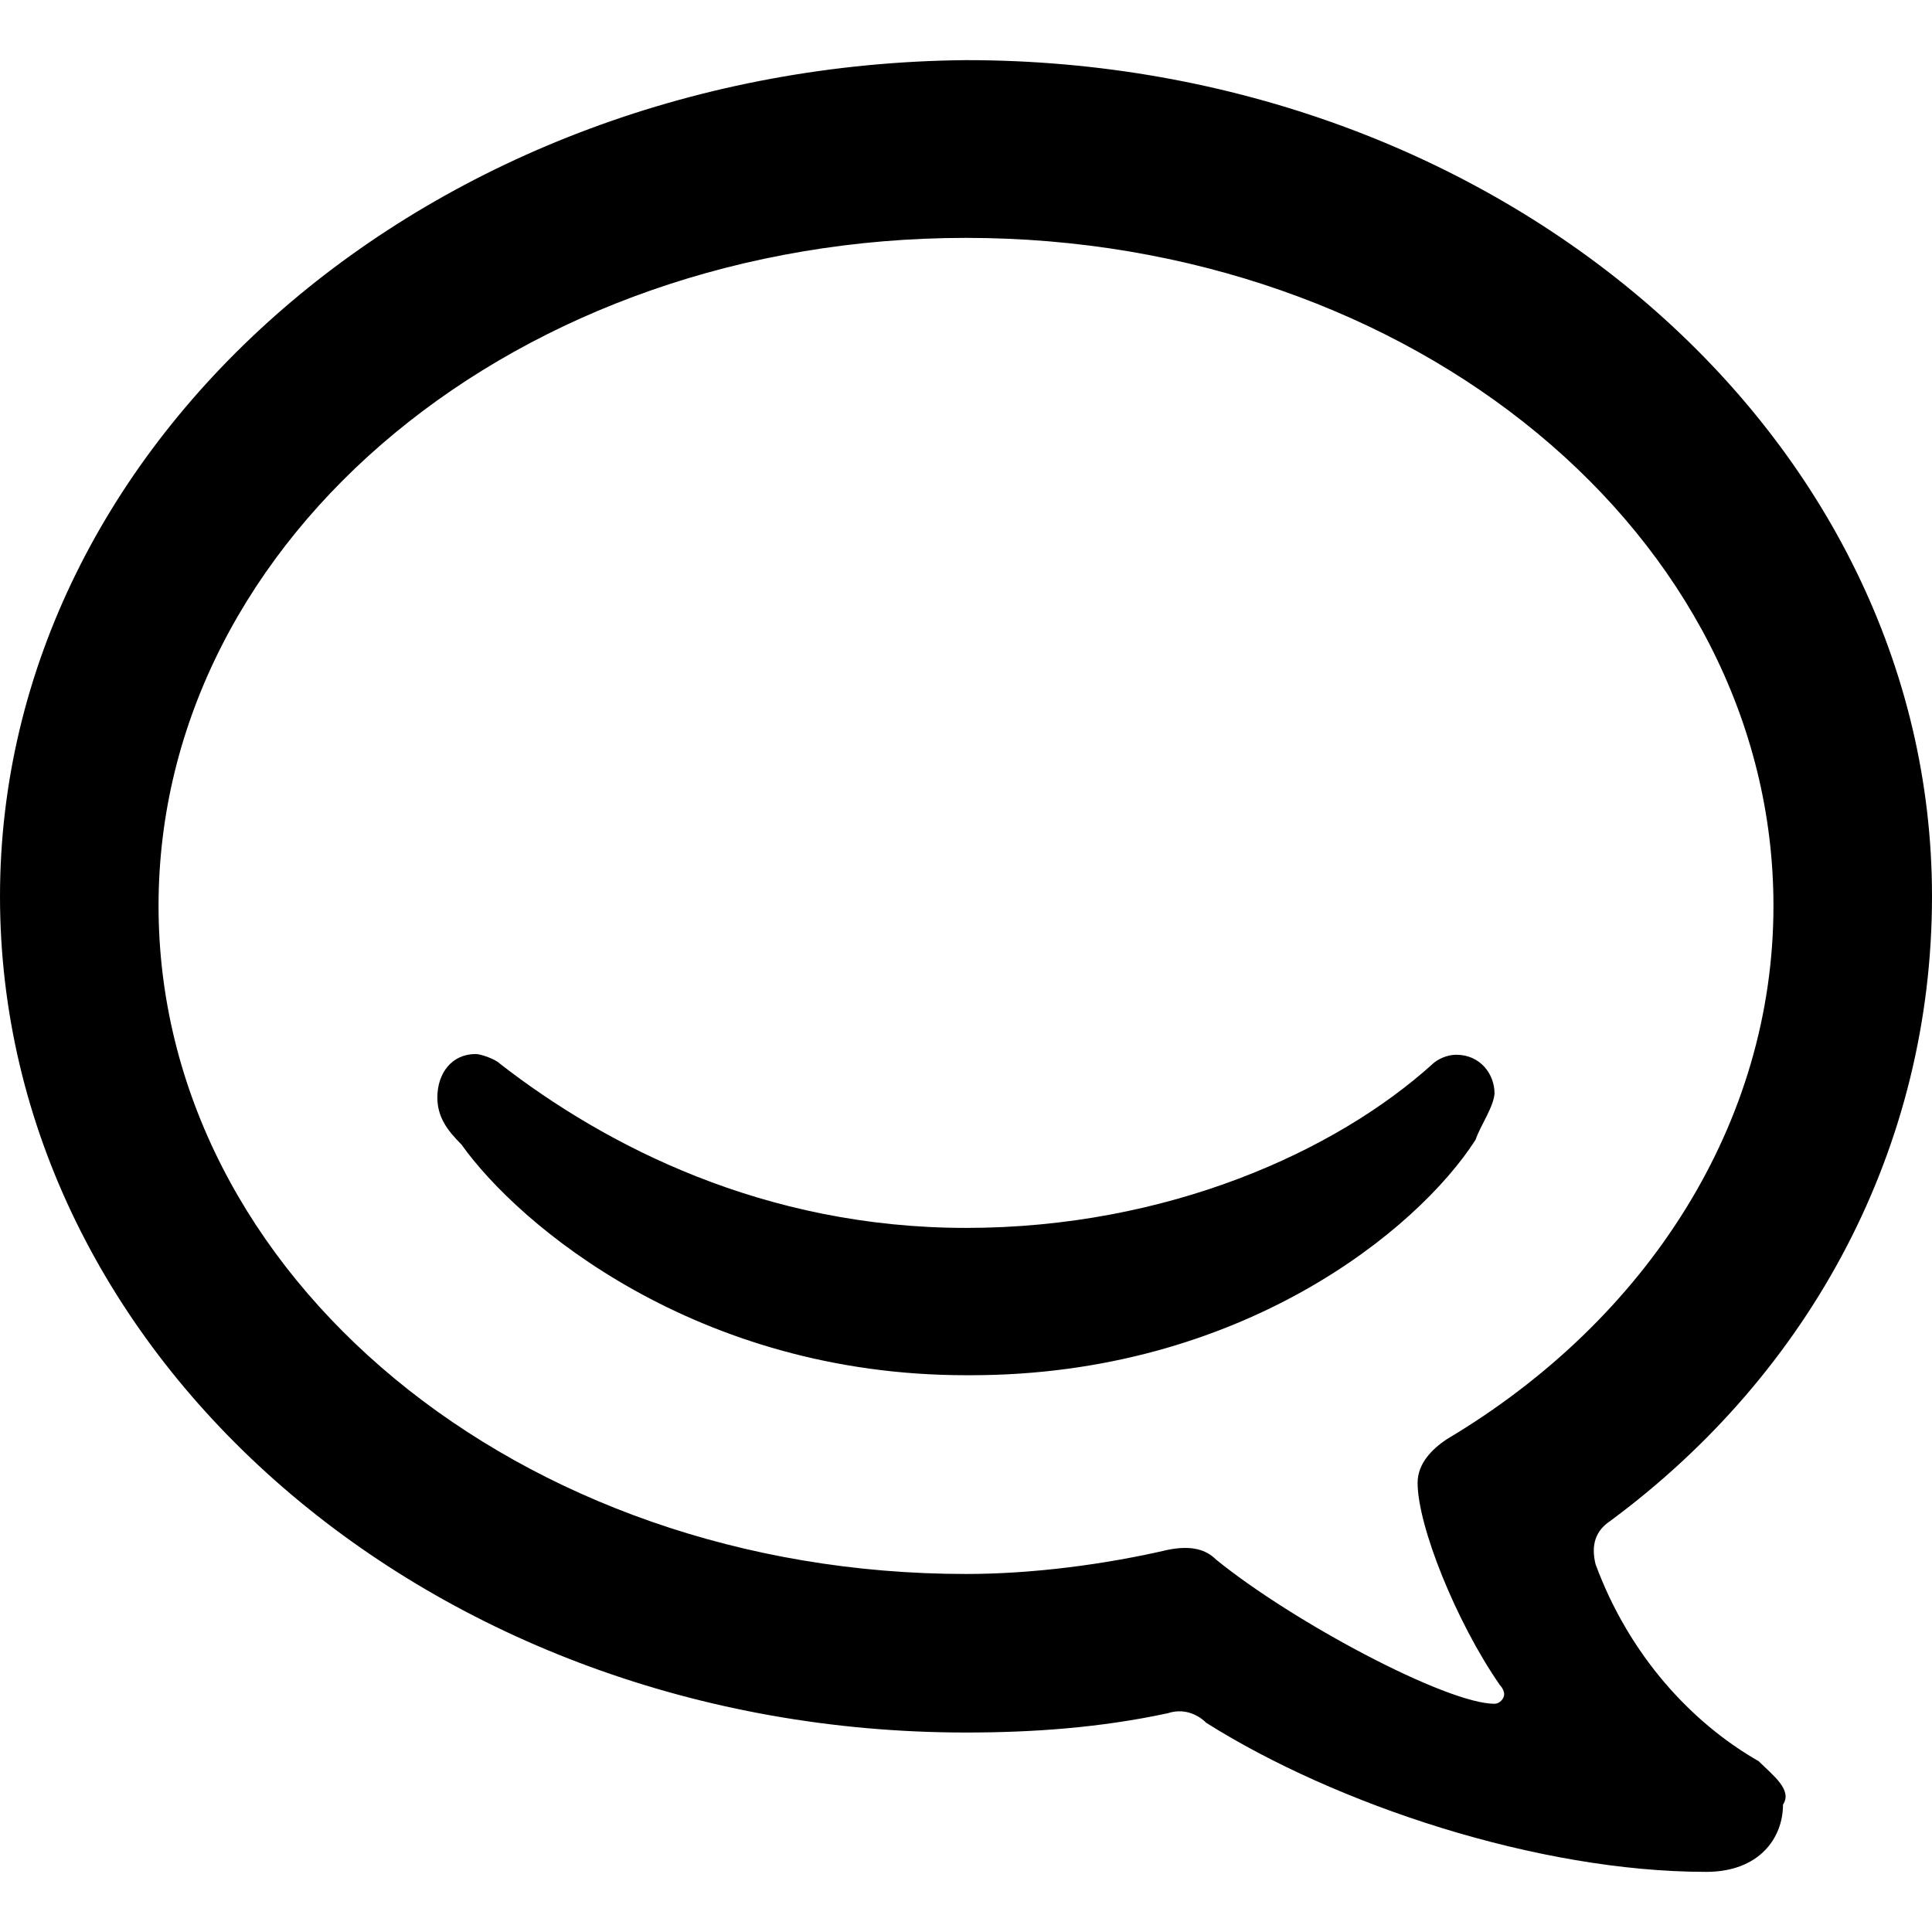
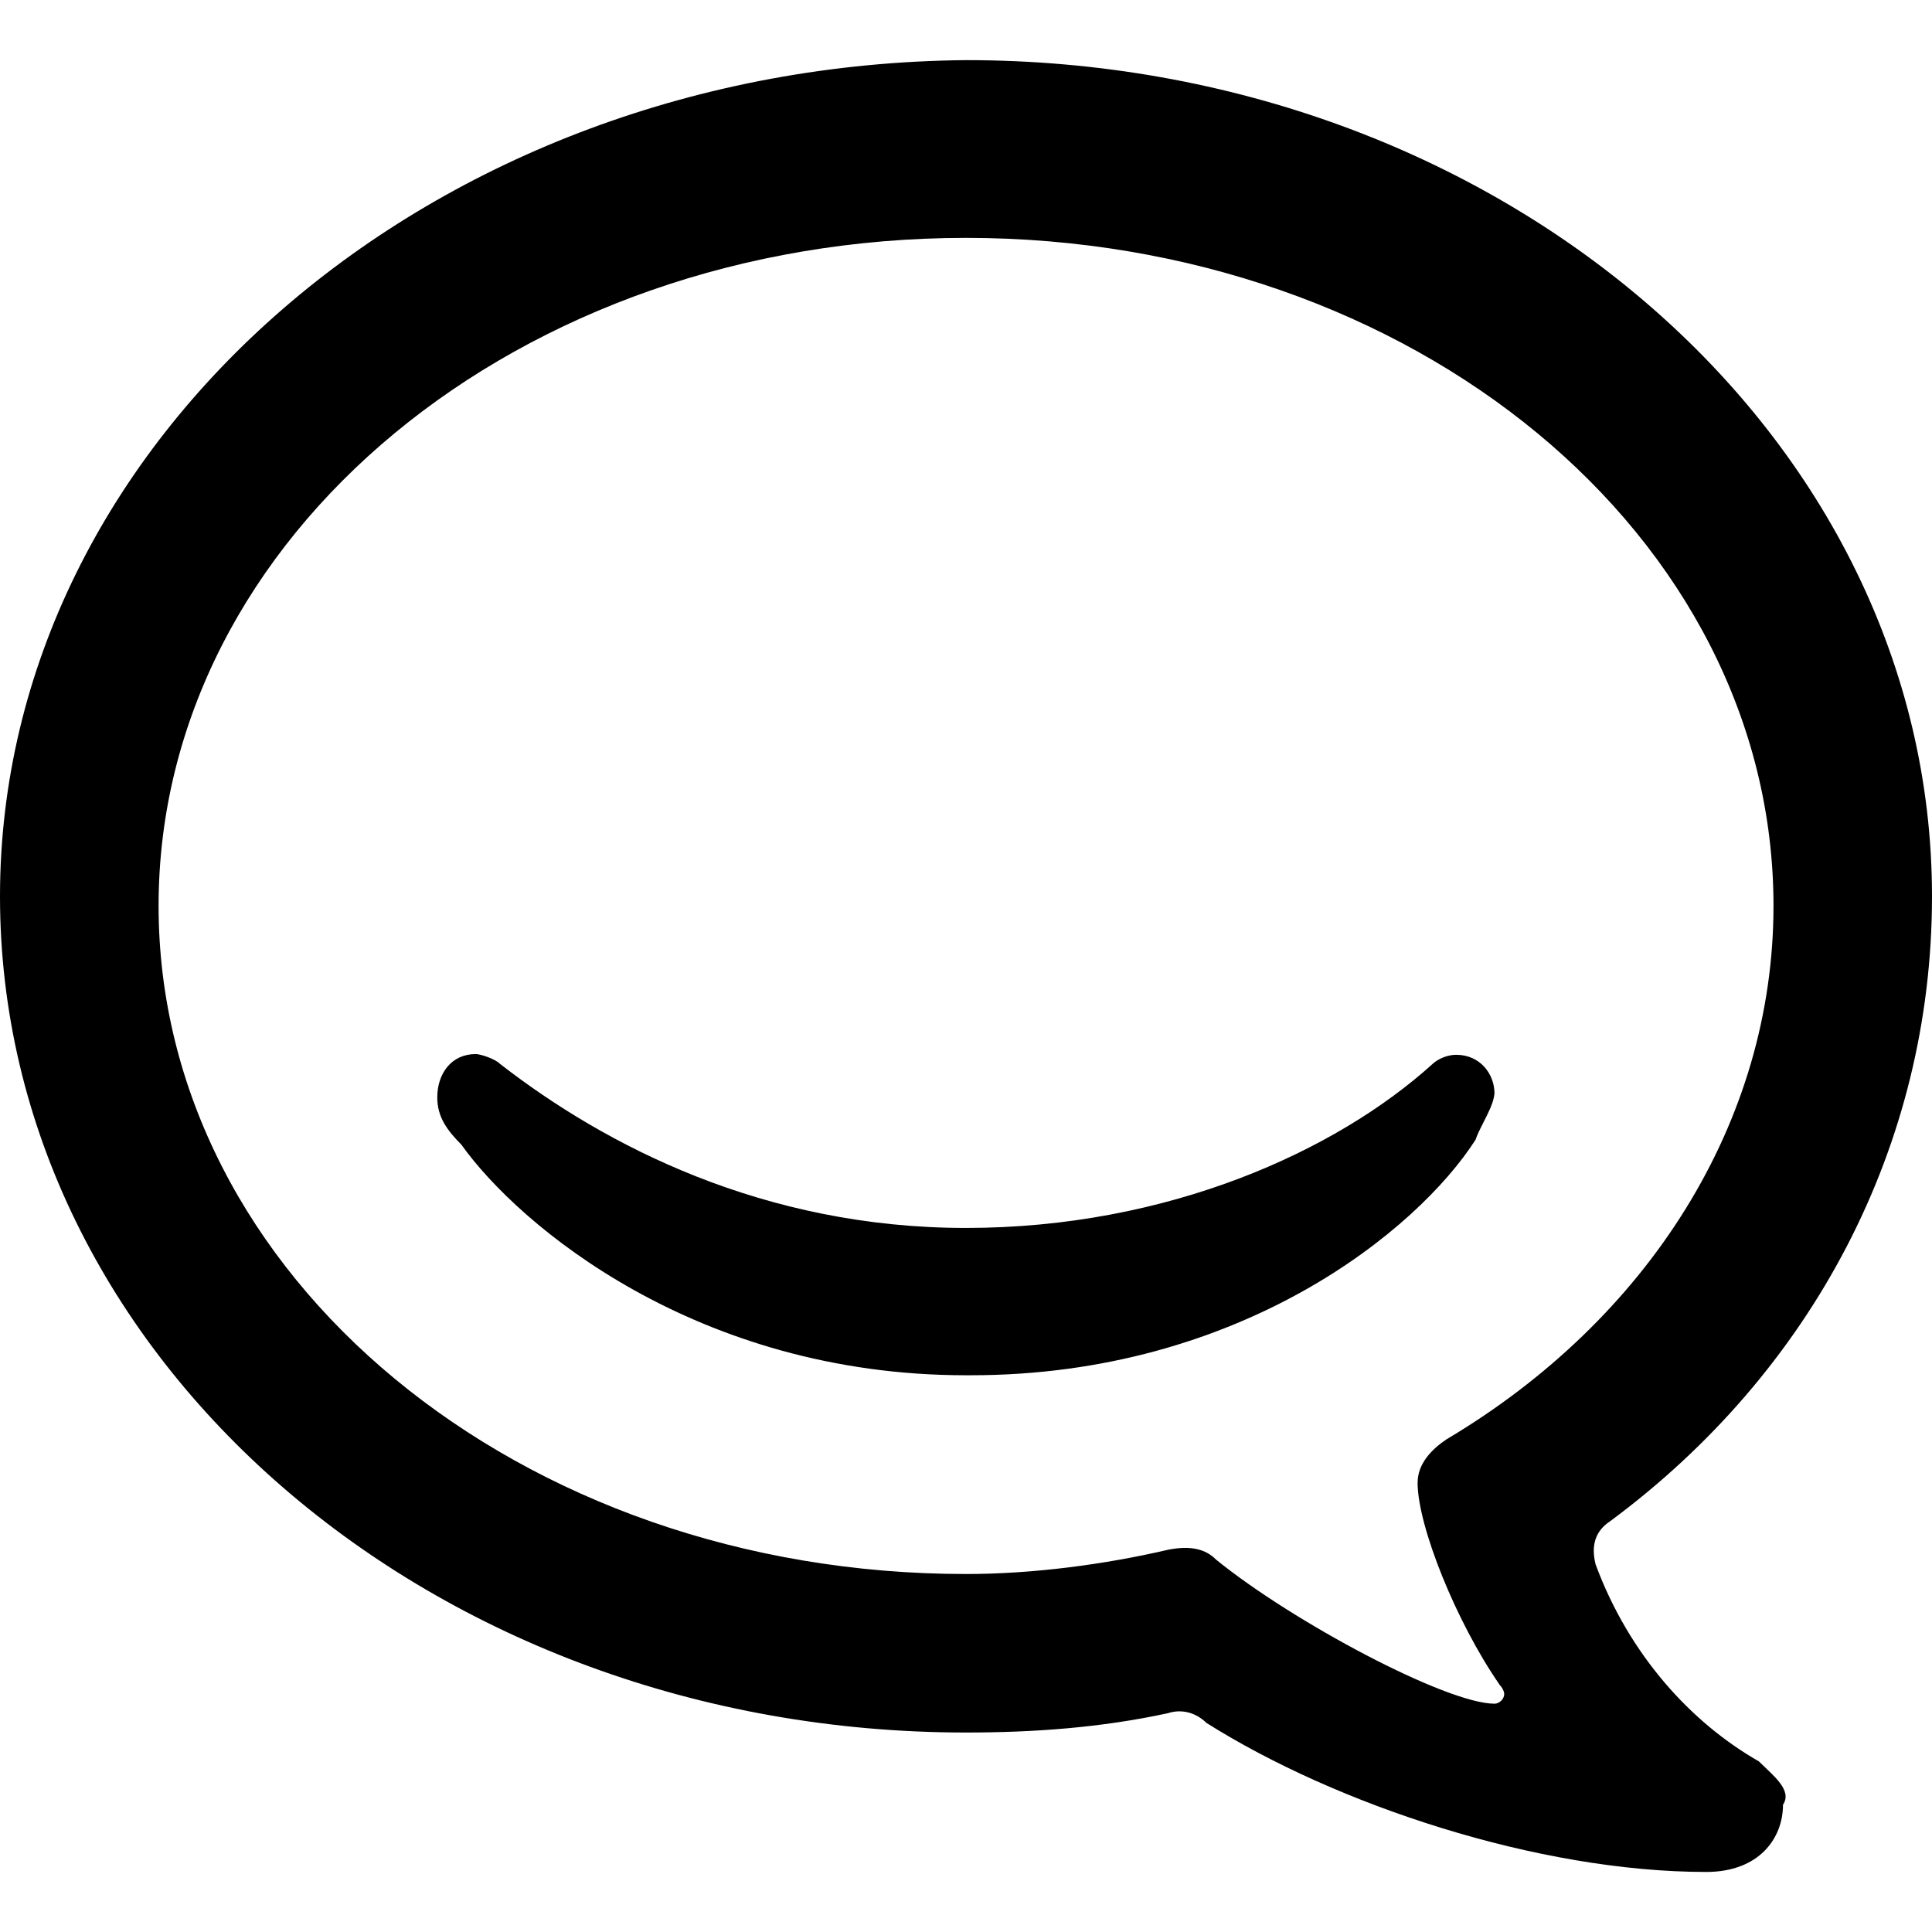
- <svg xmlns="http://www.w3.org/2000/svg" viewBox="0 0 16 16" fill-rule="evenodd" clip-rule="evenodd" stroke-linejoin="round" stroke-miterlimit="1.414">
-   <path d="M14.567 14.587c-.557-.318-1.074-.876-1.353-1.632-.04-.16 0-.278.12-.358C15.004 11.363 16 9.493 16 7.423c0-3.82-3.582-6.925-8-6.925-4.418.04-8 3.144-8 6.925 0 3.82 3.582 6.925 8 6.925.557 0 1.114-.04 1.672-.16.12-.04.238 0 .318.08 1.075.677 2.746 1.234 4.14 1.234.437 0 .636-.278.636-.557.08-.12-.08-.24-.2-.358zm-2.15-.637c.04.04.04.08.04.08 0 .04-.04.08-.08.08-.397 0-1.67-.677-2.307-1.195-.08-.08-.2-.12-.398-.08-.518.12-1.115.2-1.672.2-3.7 0-6.687-2.468-6.687-5.533C1.313 4.438 4.3 1.97 8 1.97s6.687 2.468 6.687 5.532c0 1.792-1.035 3.423-2.707 4.418-.12.08-.24.2-.24.36 0 .357.32 1.153.678 1.67zm-.04-4.895c0-.16-.118-.32-.317-.32-.08 0-.16.04-.2.08-.795.717-2.188 1.354-3.86 1.354-1.672 0-2.985-.68-3.86-1.36-.04-.04-.16-.08-.2-.08-.2 0-.318.16-.318.36 0 .16.08.27.2.39.477.67 1.95 1.91 4.178 1.91h.04c2.23 0 3.7-1.2 4.18-1.95.04-.12.158-.28.158-.4z" />
+ <svg xmlns="http://www.w3.org/2000/svg" aria-labelledby="title" role="img" viewBox="0 0 24 24">
+   <path d="M21.85 21.881c-.835-.477-1.609-1.314-2.029-2.448-.06-.24 0-.417.181-.536C22.506 17.044 24 14.24 24 11.135 24 5.405 18.627.747 12 .747 5.373.807 0 5.463 0 11.135c0 5.73 5.373 10.387 12 10.387.836 0 1.672-.059 2.508-.24.18-.059.357 0 .478.12 1.612 1.017 4.119 1.852 6.21 1.852.654 0 .953-.416.953-.835.12-.181-.121-.361-.299-.538zm-3.225-.955c.061.06.061.118.061.118 0 .062-.061.12-.12.12-.596 0-2.505-1.014-3.461-1.791-.119-.121-.3-.181-.597-.121-.777.181-1.672.301-2.508.301-5.551 0-10.03-3.702-10.03-8.3 0-4.596 4.479-8.298 10.03-8.298s10.031 3.702 10.031 8.298c0 2.688-1.553 5.134-4.062 6.627-.18.12-.359.3-.359.54 0 .535.479 1.73 1.017 2.506h-.002zm-.06-7.343c0-.24-.177-.48-.476-.48-.12 0-.24.06-.3.12-1.192 1.076-3.282 2.031-5.79 2.031s-4.478-1.02-5.79-2.04c-.06-.061-.24-.12-.3-.12-.3 0-.477.24-.477.539 0 .24.119.405.299.586.716 1.005 2.926 2.865 6.268 2.865h.061c3.345 0 5.55-1.801 6.27-2.926.06-.18.236-.42.236-.6l-.001.025z" />
</svg>
